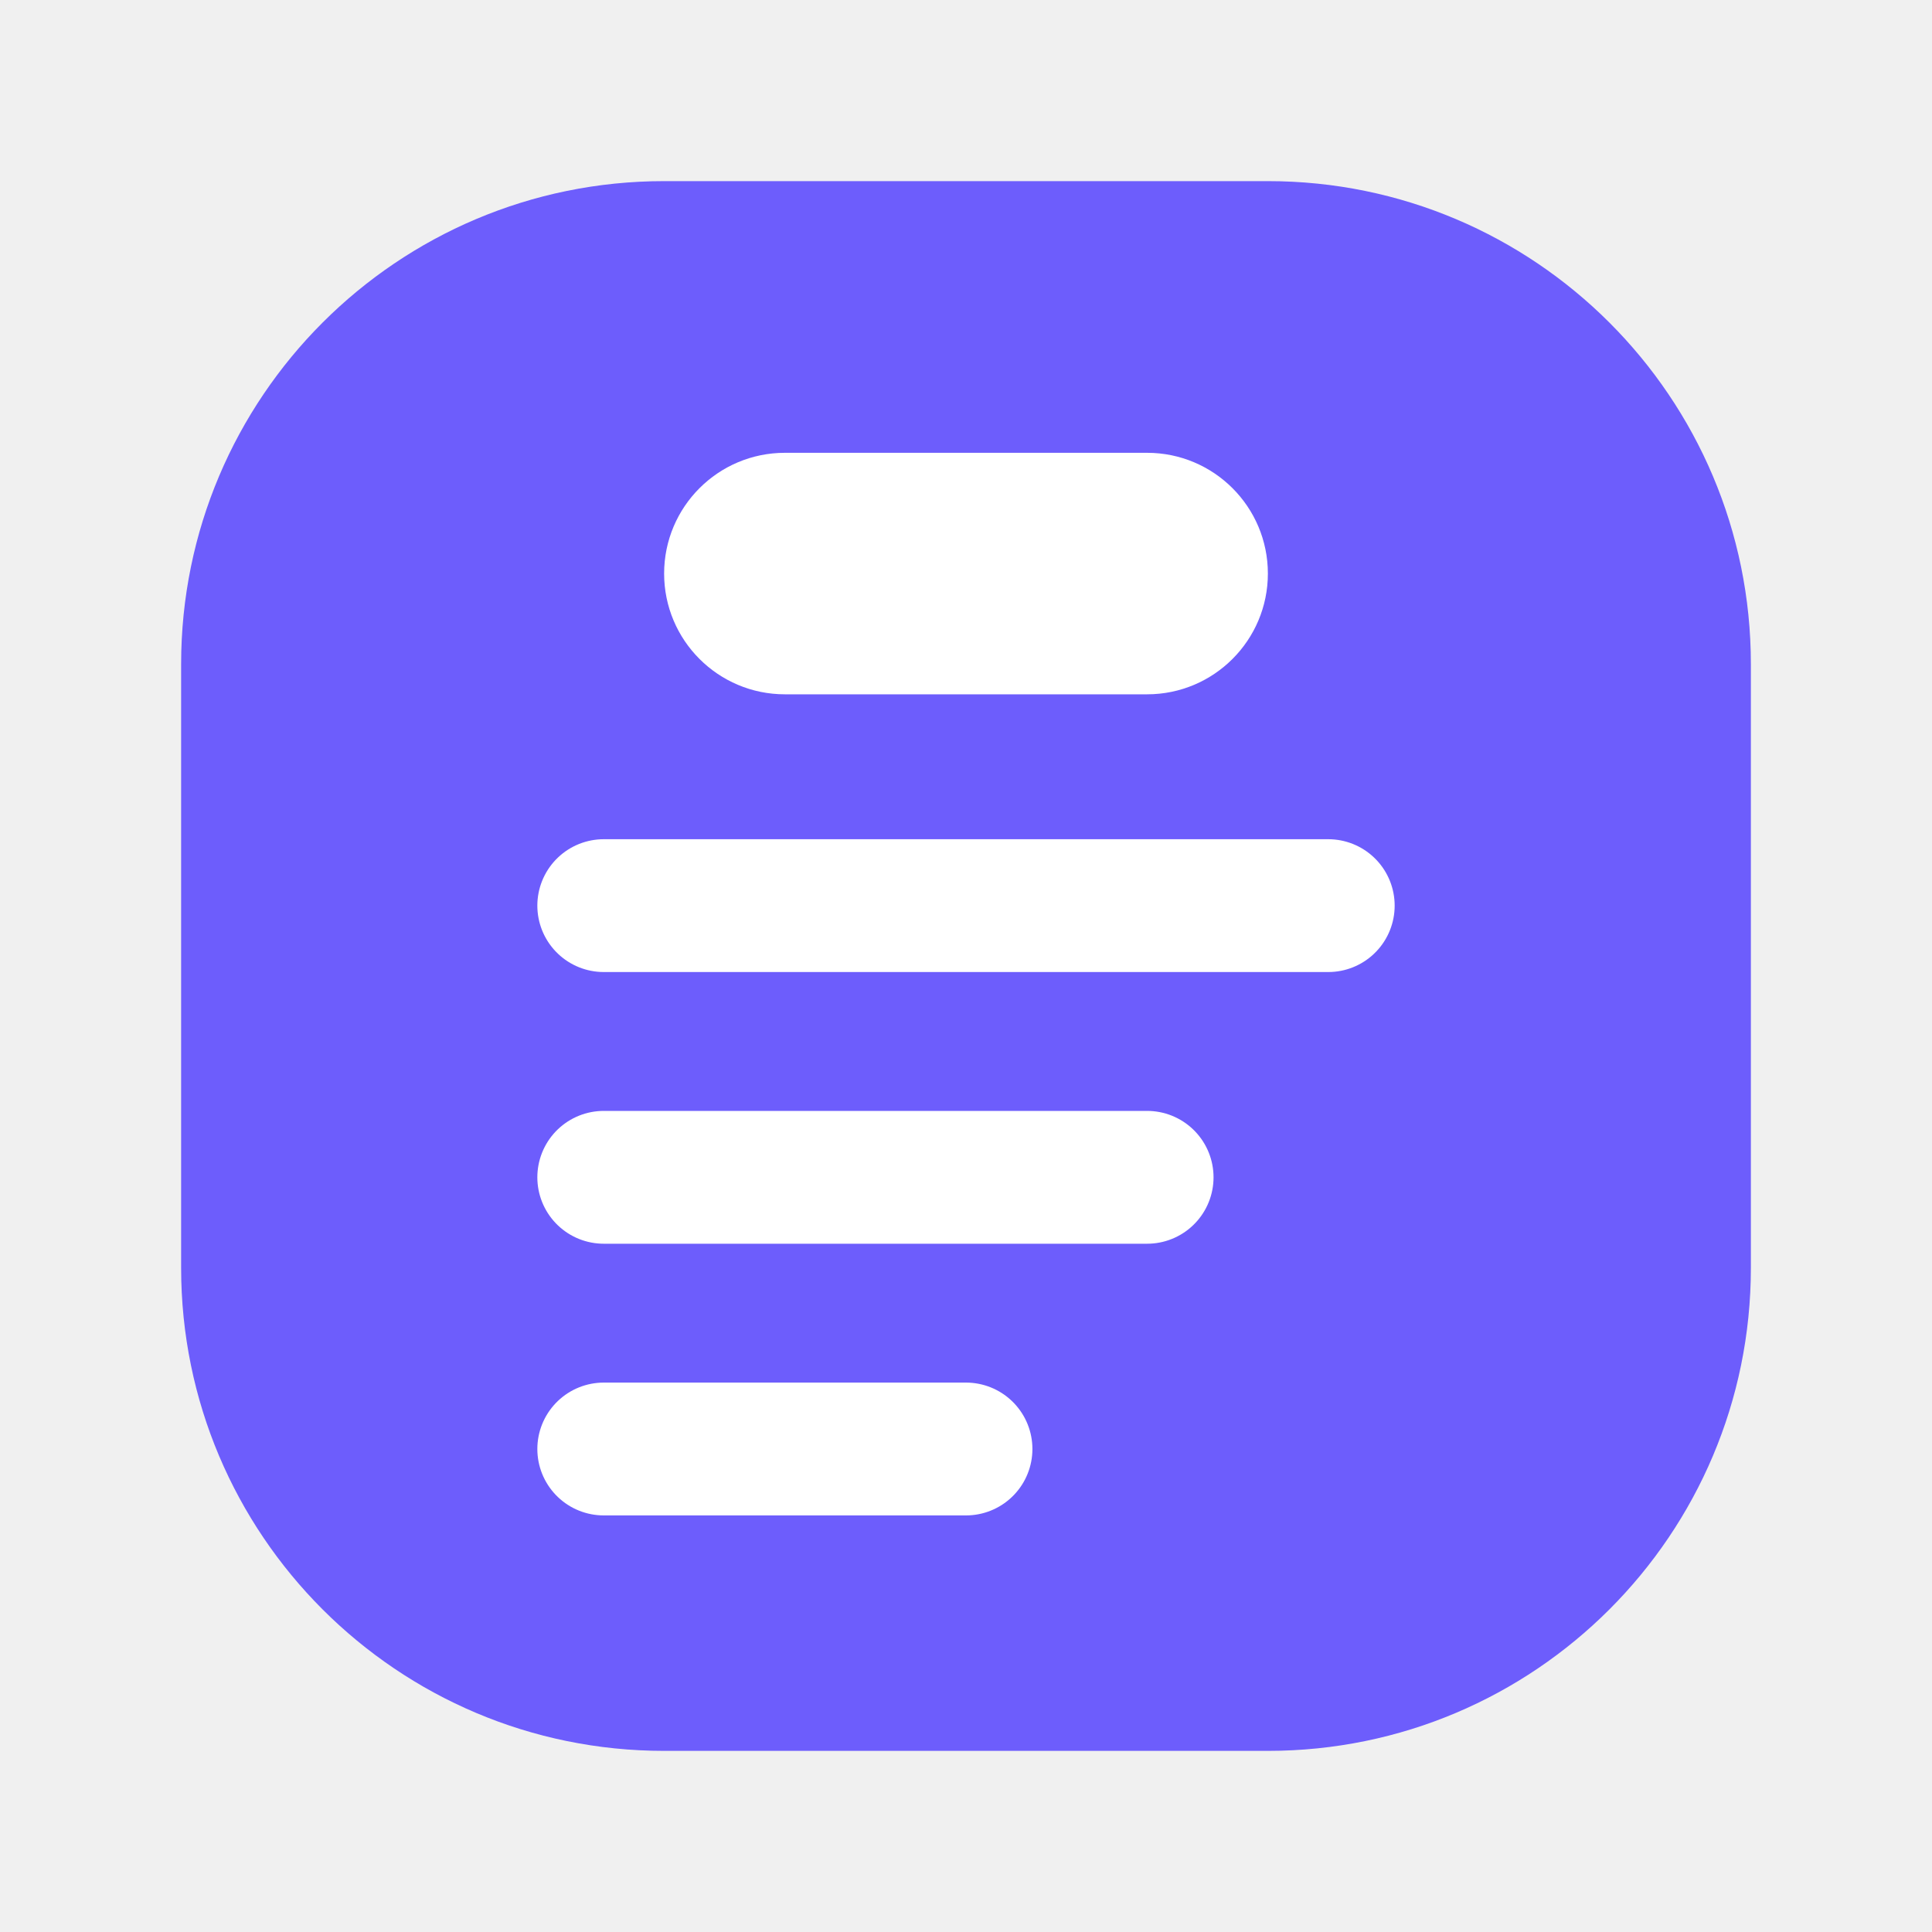
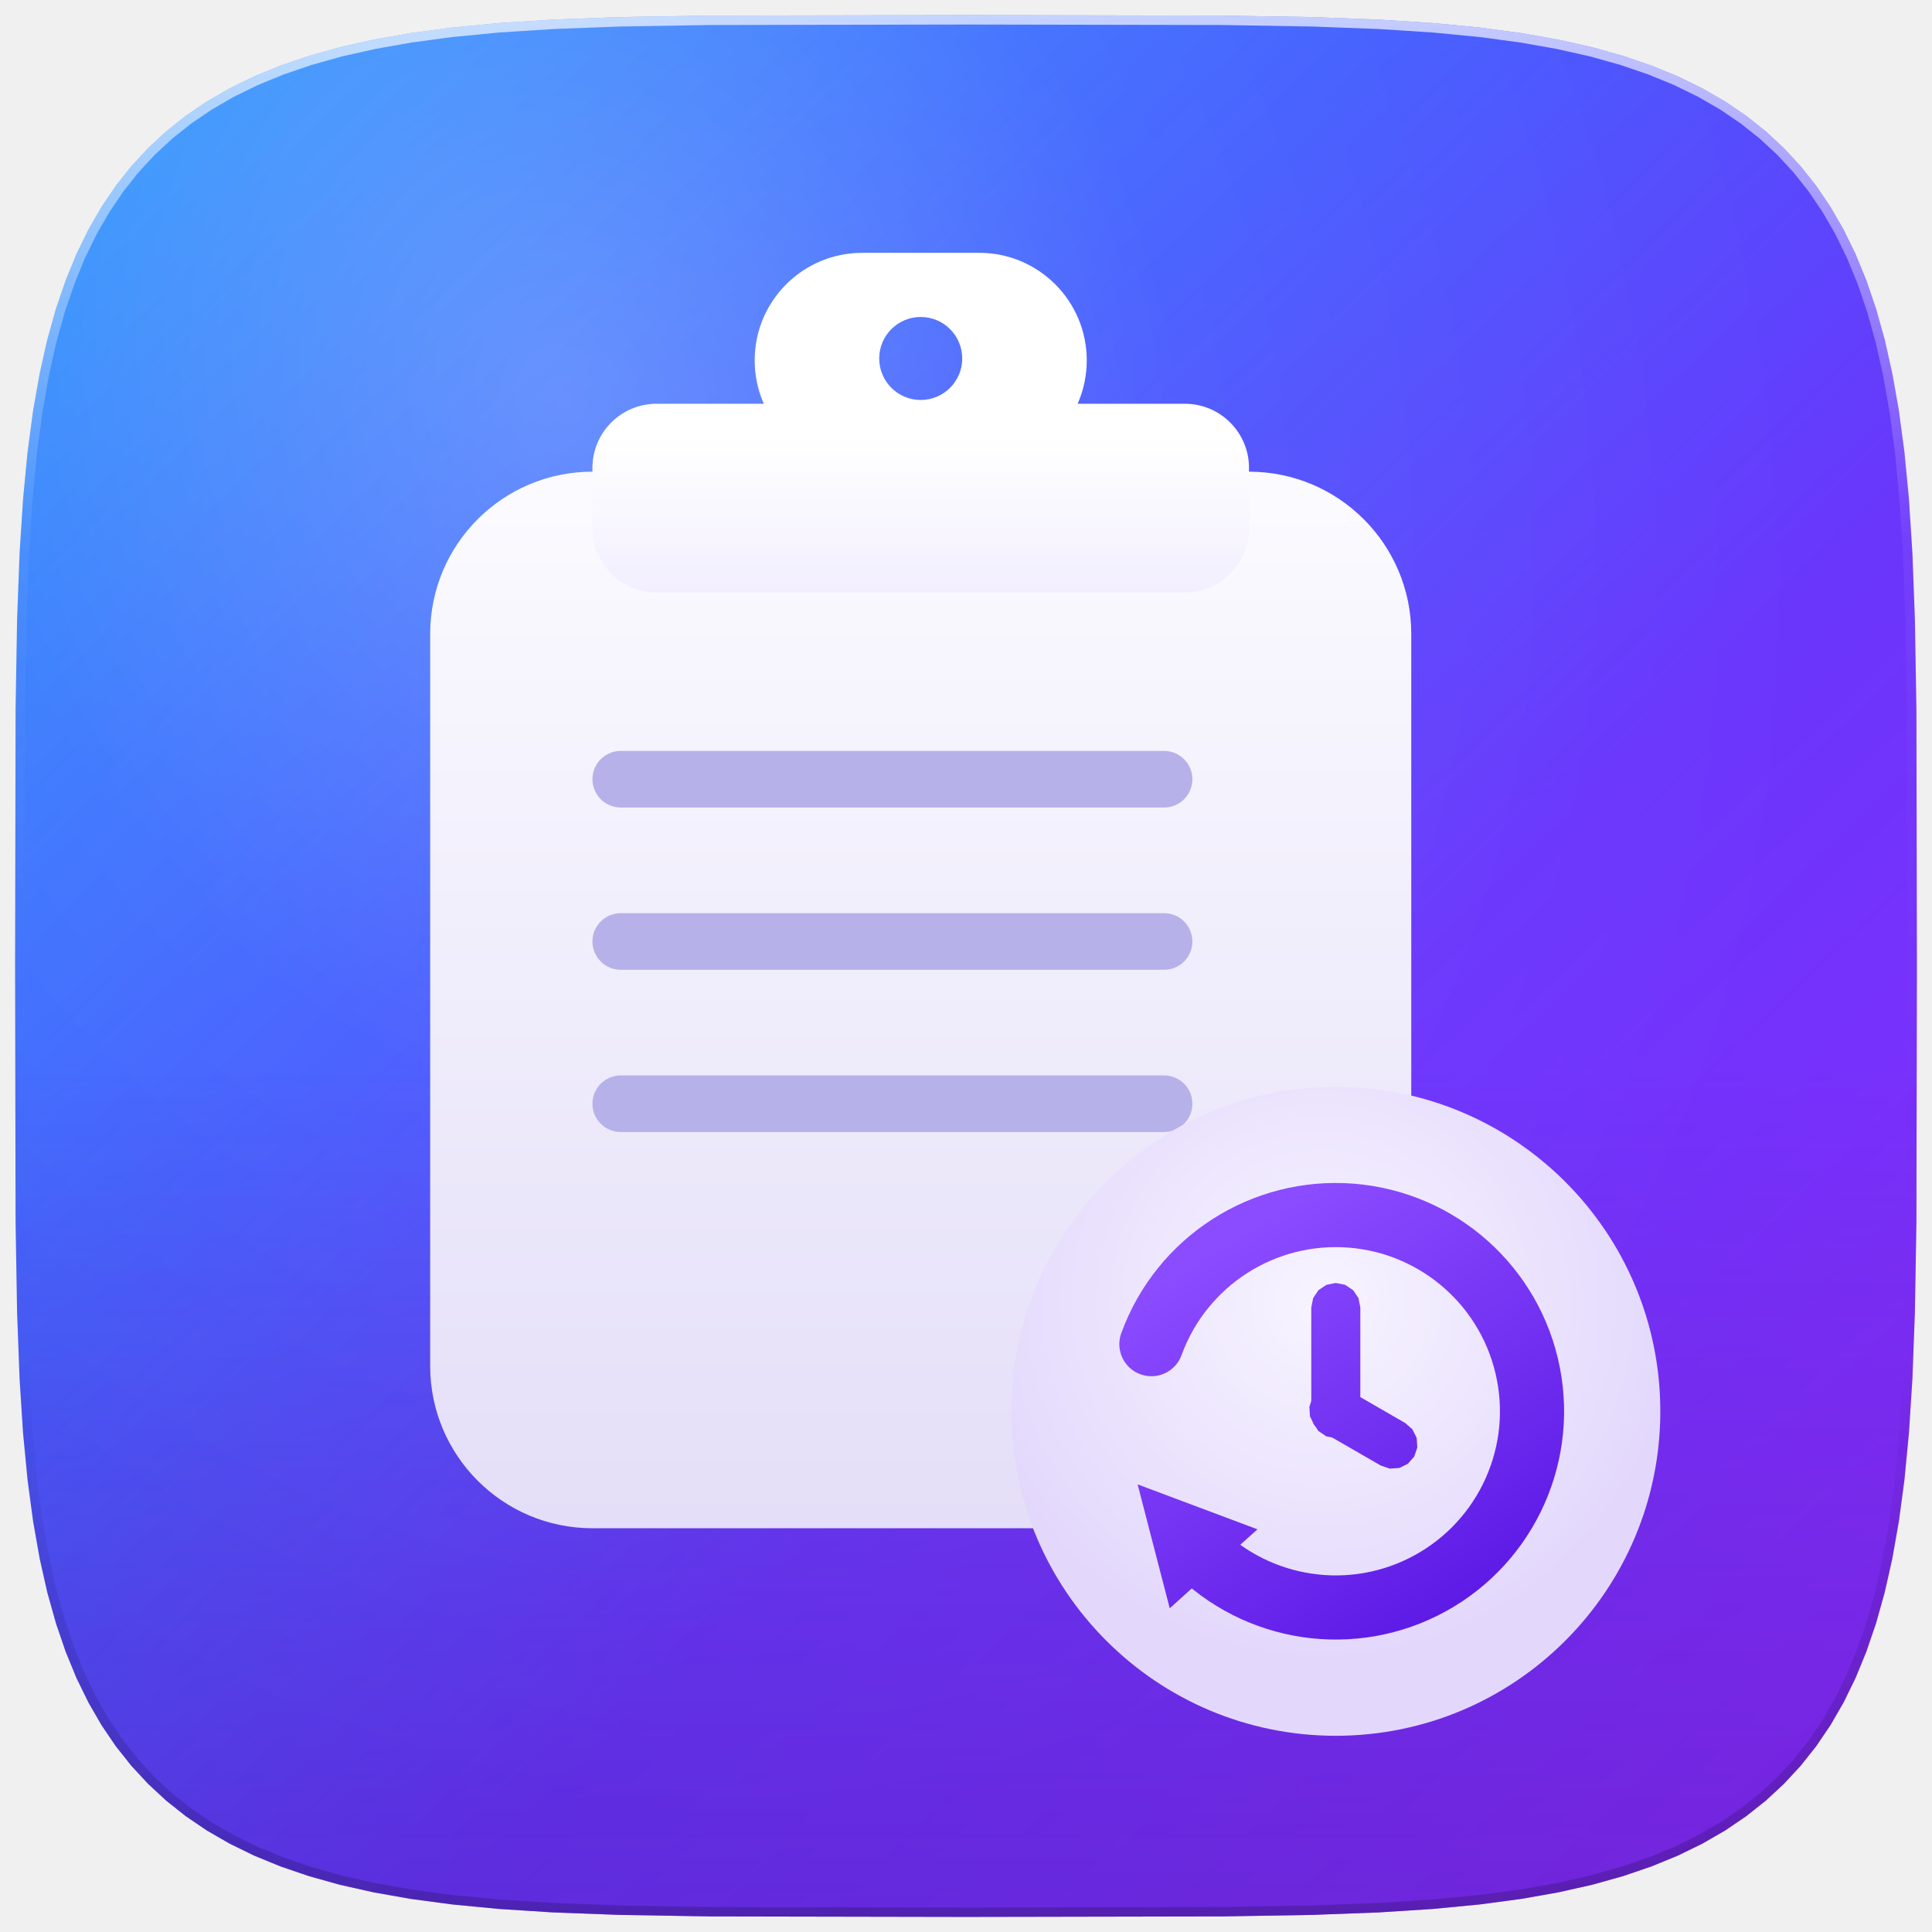
- <svg xmlns="http://www.w3.org/2000/svg" viewBox="0 0 32 32">
-   <rect x="3" y="3" width="26" height="26" rx="8" fill="#6d5dfc" />
-   <rect x="11" y="7.5" width="10" height="4" rx="2" fill="#fff" />
-   <path d="M10 15h12M10 19.5h9M10 24h6" stroke="#fff" stroke-width="2.2" stroke-linecap="round" />
+ <svg xmlns="http://www.w3.org/2000/svg" width="1024" height="1024" viewBox="0 0 1024 1024" fill="none">
+   <defs>
+     <linearGradient id="i-bg" x1="80" y1="40" x2="980" y2="980" gradientUnits="userSpaceOnUse">
+       <stop offset="0" stop-color="#2F93FD" />
+       <stop offset="0.34" stop-color="#455EFE" />
+       <stop offset="0.62" stop-color="#6A36FC" />
+       <stop offset="1" stop-color="#8A2AFB" />
+     </linearGradient>
+     <radialGradient id="i-sheen" cx="0" cy="0" r="1" gradientUnits="userSpaceOnUse" gradientTransform="translate(300 210) rotate(68) scale(780 640)">
+       <stop offset="0" stop-color="#ffffff" stop-opacity="0.22" />
+       <stop offset="0.5" stop-color="#ffffff" stop-opacity="0.04" />
+       <stop offset="1" stop-color="#ffffff" stop-opacity="0" />
+     </radialGradient>
+     <linearGradient id="i-shade" x1="512" y1="180" x2="512" y2="1024" gradientUnits="userSpaceOnUse">
+       <stop offset="0.45" stop-color="#3a1288" stop-opacity="0" />
+       <stop offset="1" stop-color="#3a1288" stop-opacity="0.28" />
+     </linearGradient>
+     <linearGradient id="i-rim" x1="512" y1="0" x2="512" y2="1024" gradientUnits="userSpaceOnUse">
+       <stop offset="0" stop-color="#ffffff" stop-opacity="0.7" />
+       <stop offset="0.28" stop-color="#ffffff" stop-opacity="0.05" />
+       <stop offset="0.7" stop-color="#1a0a40" stop-opacity="0" />
+       <stop offset="1" stop-color="#1a0a40" stop-opacity="0.28" />
+     </linearGradient>
+     <linearGradient id="i-paper" x1="488" y1="250" x2="488" y2="810" gradientUnits="userSpaceOnUse">
+       <stop offset="0" stop-color="#FBFBFF" />
+       <stop offset="1" stop-color="#E4DEF8" />
+     </linearGradient>
+     <linearGradient id="i-clip" x1="496" y1="230" x2="496" y2="360" gradientUnits="userSpaceOnUse">
+       <stop offset="0" stop-color="#FFFFFF" />
+       <stop offset="0.72" stop-color="#F1EDFF" />
+       <stop offset="1" stop-color="#DDD6F6" />
+     </linearGradient>
+     <radialGradient id="i-badge" cx="0" cy="0" r="1" gradientUnits="userSpaceOnUse" gradientTransform="translate(700 690) rotate(55) scale(190)">
+       <stop offset="0" stop-color="#F7F4FF" />
+       <stop offset="1" stop-color="#E3D8FC" />
+     </radialGradient>
+     <linearGradient id="i-glyph" x1="680" y1="640" x2="810" y2="850" gradientUnits="userSpaceOnUse">
+       <stop offset="0" stop-color="#8B4BFF" />
+       <stop offset="1" stop-color="#5A16E4" />
+     </linearGradient>
+     <filter id="i-paper-shadow" x="-40%" y="-40%" width="180%" height="190%">
+       <feDropShadow dx="0" dy="22" stdDeviation="16" flood-color="#2A146C" flood-opacity="0.34" />
+     </filter>
+     <filter id="i-clip-shadow" x="-40%" y="-40%" width="180%" height="190%">
+       <feDropShadow dx="0" dy="8" stdDeviation="5" flood-color="#5c54a4" flood-opacity="0.38" />
+     </filter>
+     <filter id="i-clock-shadow" x="-50%" y="-50%" width="200%" height="210%">
+       <feDropShadow dx="0" dy="14" stdDeviation="10" flood-color="#2A146C" flood-opacity="0.40" />
+     </filter>
+     <filter id="i-glyph-shadow" x="-30%" y="-30%" width="170%" height="170%">
+       <feDropShadow dx="0" dy="3" stdDeviation="1.6" flood-color="#3a0d88" flood-opacity="0.35" />
+     </filter>
+     <clipPath id="i-tile">
+       <path d="M 1016.00 512.00 L 1015.74 647.90 L 1014.94 695.60 L 1013.62 730.80 L 1011.77 759.65 L 1009.38 784.45 L 1006.45 806.36 L 1002.97 826.04 L 998.95 843.94 L 994.36 860.33 L 989.20 875.43 L 983.47 889.40 L 977.14 902.34 L 970.20 914.36 L 962.63 925.52 L 954.40 935.89 L 945.50 945.50 L 935.89 954.40 L 925.52 962.63 L 914.36 970.20 L 902.34 977.14 L 889.40 983.47 L 875.43 989.20 L 860.33 994.36 L 843.94 998.95 L 826.04 1002.97 L 806.36 1006.45 L 784.45 1009.38 L 759.65 1011.77 L 730.80 1013.62 L 695.60 1014.94 L 647.90 1015.74 L 512.00 1016.00 L 376.10 1015.74 L 328.40 1014.94 L 293.20 1013.62 L 264.35 1011.77 L 239.55 1009.38 L 217.64 1006.45 L 197.96 1002.97 L 180.06 998.95 L 163.67 994.36 L 148.57 989.20 L 134.60 983.47 L 121.66 977.14 L 109.64 970.20 L 98.48 962.63 L 88.11 954.40 L 78.50 945.50 L 69.60 935.89 L 61.37 925.52 L 53.80 914.36 L 46.86 902.34 L 40.53 889.40 L 34.80 875.43 L 29.64 860.33 L 25.05 843.94 L 21.03 826.04 L 17.55 806.36 L 14.62 784.45 L 12.23 759.65 L 10.38 730.80 L 9.06 695.60 L 8.26 647.90 L 8.00 512.00 L 8.26 376.10 L 9.06 328.40 L 10.38 293.20 L 12.23 264.35 L 14.62 239.55 L 17.55 217.64 L 21.03 197.96 L 25.05 180.06 L 29.64 163.67 L 34.80 148.57 L 40.53 134.60 L 46.86 121.66 L 53.80 109.64 L 61.37 98.48 L 69.60 88.11 L 78.50 78.50 L 88.11 69.60 L 98.48 61.37 L 109.64 53.80 L 121.66 46.86 L 134.60 40.53 L 148.57 34.80 L 163.67 29.64 L 180.06 25.05 L 197.96 21.03 L 217.64 17.55 L 239.55 14.62 L 264.35 12.23 L 293.20 10.38 L 328.40 9.06 L 376.10 8.26 L 512.00 8.00 L 647.90 8.26 L 695.60 9.06 L 730.80 10.38 L 759.65 12.23 L 784.45 14.62 L 806.36 17.55 L 826.04 21.03 L 843.94 25.05 L 860.33 29.64 L 875.43 34.80 L 889.40 40.53 L 902.34 46.86 L 914.36 53.80 L 925.52 61.37 L 935.89 69.60 L 945.50 78.50 L 954.40 88.11 L 962.63 98.48 L 970.20 109.64 L 977.14 121.66 L 983.47 134.60 L 989.20 148.57 L 994.36 163.67 L 998.95 180.06 L 1002.97 197.96 L 1006.45 217.64 L 1009.38 239.55 L 1011.77 264.35 L 1013.62 293.20 L 1014.94 328.40 L 1015.74 376.10 Z" />
+     </clipPath>
+   </defs>
+   <g clip-path="url(#i-tile)">
+     <path d="M 1016.00 512.00 L 1015.74 647.90 L 1014.94 695.60 L 1013.62 730.80 L 1011.77 759.65 L 1009.38 784.45 L 1006.45 806.36 L 1002.97 826.04 L 998.95 843.94 L 994.36 860.33 L 989.20 875.43 L 983.47 889.40 L 977.14 902.34 L 970.20 914.36 L 962.63 925.52 L 954.40 935.89 L 945.50 945.50 L 935.89 954.40 L 925.52 962.63 L 914.36 970.20 L 902.34 977.14 L 889.40 983.47 L 875.43 989.20 L 860.33 994.36 L 843.94 998.95 L 826.04 1002.97 L 806.36 1006.45 L 784.45 1009.38 L 759.65 1011.77 L 730.80 1013.62 L 695.60 1014.94 L 647.90 1015.74 L 512.00 1016.00 L 376.10 1015.74 L 328.40 1014.94 L 293.20 1013.62 L 264.35 1011.77 L 239.55 1009.38 L 217.64 1006.45 L 197.96 1002.97 L 180.06 998.95 L 163.67 994.36 L 148.57 989.20 L 134.60 983.47 L 121.66 977.14 L 109.64 970.20 L 98.48 962.63 L 88.11 954.40 L 78.50 945.50 L 69.60 935.89 L 61.37 925.52 L 53.80 914.36 L 46.86 902.34 L 40.53 889.40 L 34.80 875.43 L 29.64 860.33 L 25.05 843.94 L 21.03 826.04 L 17.55 806.36 L 14.62 784.45 L 12.23 759.65 L 10.38 730.80 L 9.06 695.60 L 8.26 647.90 L 8.00 512.00 L 8.26 376.10 L 9.06 328.40 L 10.38 293.20 L 12.23 264.35 L 14.62 239.55 L 17.55 217.64 L 21.03 197.96 L 25.05 180.06 L 29.64 163.67 L 34.80 148.57 L 40.53 134.60 L 46.86 121.66 L 53.80 109.64 L 61.37 98.48 L 69.60 88.11 L 78.50 78.50 L 88.11 69.60 L 98.48 61.37 L 109.64 53.80 L 121.66 46.86 L 134.60 40.53 L 148.57 34.80 L 163.67 29.64 L 180.06 25.05 L 197.96 21.03 L 217.64 17.55 L 239.55 14.62 L 264.35 12.23 L 293.20 10.38 L 328.40 9.06 L 376.10 8.26 L 512.00 8.00 L 647.90 8.26 L 695.60 9.06 L 730.80 10.38 L 759.65 12.23 L 784.45 14.62 L 806.36 17.55 L 826.04 21.03 L 843.94 25.05 L 860.33 29.64 L 875.43 34.80 L 889.40 40.53 L 902.34 46.86 L 914.36 53.80 L 925.52 61.37 L 935.89 69.60 L 945.50 78.50 L 954.40 88.11 L 962.63 98.48 L 970.20 109.64 L 977.14 121.66 L 983.47 134.60 L 989.20 148.57 L 994.36 163.67 L 998.95 180.06 L 1002.97 197.96 L 1006.45 217.64 L 1009.38 239.55 L 1011.77 264.35 L 1013.62 293.20 L 1014.94 328.40 L 1015.74 376.10 Z" fill="url(#i-bg)" />
+     <path d="M 1016.00 512.00 L 1015.74 647.90 L 1014.94 695.60 L 1013.62 730.80 L 1011.77 759.65 L 1009.38 784.45 L 1006.45 806.36 L 1002.97 826.04 L 998.95 843.94 L 994.36 860.33 L 989.20 875.43 L 983.47 889.40 L 977.14 902.34 L 970.20 914.36 L 962.63 925.52 L 954.40 935.89 L 945.50 945.50 L 935.89 954.40 L 925.52 962.63 L 914.36 970.20 L 902.34 977.14 L 889.40 983.47 L 875.43 989.20 L 860.33 994.36 L 843.94 998.95 L 826.04 1002.97 L 806.36 1006.45 L 784.45 1009.38 L 759.65 1011.77 L 730.80 1013.62 L 695.60 1014.94 L 647.90 1015.74 L 512.00 1016.00 L 376.10 1015.74 L 328.40 1014.94 L 293.20 1013.62 L 264.35 1011.77 L 239.55 1009.38 L 217.64 1006.45 L 197.96 1002.97 L 180.06 998.95 L 163.67 994.36 L 148.57 989.20 L 134.60 983.47 L 121.66 977.14 L 109.64 970.20 L 98.48 962.63 L 88.11 954.40 L 78.50 945.50 L 69.60 935.89 L 61.37 925.52 L 53.80 914.36 L 46.86 902.34 L 40.53 889.40 L 34.80 875.43 L 29.64 860.33 L 25.05 843.94 L 21.03 826.04 L 17.55 806.36 L 14.62 784.45 L 12.23 759.65 L 10.38 730.80 L 9.06 695.60 L 8.26 647.90 L 8.00 512.00 L 8.26 376.10 L 9.06 328.40 L 10.38 293.20 L 12.23 264.35 L 14.62 239.55 L 17.55 217.64 L 21.03 197.96 L 25.05 180.06 L 29.64 163.67 L 34.80 148.57 L 40.53 134.60 L 46.86 121.66 L 53.80 109.64 L 61.37 98.48 L 69.60 88.11 L 78.50 78.50 L 88.11 69.60 L 98.48 61.37 L 109.64 53.80 L 121.66 46.86 L 134.60 40.53 L 148.57 34.80 L 163.67 29.64 L 180.06 25.05 L 197.96 21.03 L 217.64 17.55 L 239.55 14.62 L 264.35 12.23 L 293.20 10.38 L 328.40 9.06 L 376.10 8.26 L 512.00 8.00 L 647.90 8.26 L 695.60 9.06 L 730.80 10.38 L 759.65 12.23 L 784.45 14.62 L 806.36 17.55 L 826.04 21.03 L 843.94 25.05 L 860.33 29.64 L 875.43 34.80 L 889.40 40.53 L 902.34 46.86 L 914.36 53.80 L 925.52 61.37 L 935.89 69.60 L 945.50 78.50 L 954.40 88.11 L 962.63 98.48 L 970.20 109.64 L 977.14 121.66 L 983.47 134.60 L 989.20 148.57 L 994.36 163.67 L 998.95 180.06 L 1002.97 197.96 L 1006.45 217.64 L 1009.38 239.55 L 1011.77 264.35 L 1013.62 293.20 L 1014.94 328.40 L 1015.74 376.10 Z" fill="url(#i-sheen)" />
+     <path d="M 1016.00 512.00 L 1015.74 647.90 L 1014.94 695.60 L 1013.62 730.80 L 1011.77 759.65 L 1009.38 784.45 L 1006.45 806.36 L 1002.97 826.04 L 998.95 843.94 L 994.36 860.33 L 989.20 875.43 L 983.47 889.40 L 977.14 902.34 L 970.20 914.36 L 962.63 925.52 L 954.40 935.89 L 945.50 945.50 L 935.89 954.40 L 925.52 962.63 L 914.36 970.20 L 902.34 977.14 L 889.40 983.47 L 875.43 989.20 L 860.33 994.36 L 843.94 998.95 L 826.04 1002.97 L 806.36 1006.45 L 784.45 1009.38 L 759.65 1011.77 L 730.80 1013.62 L 695.60 1014.94 L 647.90 1015.74 L 512.00 1016.00 L 376.10 1015.74 L 328.40 1014.94 L 293.20 1013.62 L 264.35 1011.77 L 239.55 1009.38 L 217.64 1006.45 L 197.96 1002.97 L 180.06 998.95 L 163.67 994.36 L 148.57 989.20 L 134.60 983.47 L 121.66 977.14 L 109.64 970.20 L 98.48 962.63 L 88.11 954.40 L 78.50 945.50 L 69.60 935.89 L 61.37 925.52 L 53.80 914.36 L 46.86 902.34 L 40.53 889.40 L 34.80 875.43 L 29.64 860.33 L 25.05 843.94 L 21.03 826.04 L 17.55 806.36 L 14.62 784.45 L 12.23 759.65 L 10.38 730.80 L 9.06 695.60 L 8.26 647.90 L 8.00 512.00 L 8.26 376.10 L 9.06 328.40 L 10.38 293.20 L 12.23 264.35 L 14.62 239.55 L 17.55 217.64 L 21.03 197.96 L 25.05 180.06 L 29.64 163.67 L 34.80 148.57 L 40.53 134.60 L 46.86 121.66 L 53.80 109.64 L 61.37 98.48 L 69.60 88.11 L 78.50 78.50 L 88.11 69.60 L 98.48 61.37 L 109.64 53.80 L 121.66 46.86 L 134.60 40.53 L 148.57 34.80 L 163.67 29.64 L 180.06 25.05 L 197.96 21.03 L 217.64 17.55 L 239.55 14.62 L 264.35 12.23 L 293.20 10.38 L 328.40 9.06 L 376.10 8.26 L 512.00 8.00 L 647.90 8.26 L 695.60 9.06 L 730.80 10.38 L 759.65 12.23 L 784.45 14.62 L 806.36 17.55 L 826.04 21.03 L 843.94 25.05 L 860.33 29.64 L 875.43 34.80 L 889.40 40.53 L 902.34 46.86 L 914.36 53.80 L 925.52 61.37 L 935.89 69.60 L 945.50 78.50 L 954.40 88.11 L 962.63 98.48 L 970.20 109.64 L 977.14 121.66 L 983.47 134.60 L 989.20 148.57 L 994.36 163.67 L 998.95 180.06 L 1002.97 197.96 L 1006.45 217.64 L 1009.38 239.55 L 1011.77 264.35 L 1013.62 293.20 L 1014.94 328.40 L 1015.74 376.10 Z" fill="url(#i-shade)" />
+     <path d="M 1016.00 512.00 L 1015.74 647.90 L 1014.94 695.60 L 1013.62 730.80 L 1011.77 759.65 L 1009.38 784.45 L 1006.45 806.36 L 1002.97 826.04 L 998.95 843.94 L 994.36 860.33 L 989.20 875.43 L 983.47 889.40 L 977.14 902.34 L 970.20 914.36 L 962.63 925.52 L 954.40 935.89 L 945.50 945.50 L 935.89 954.40 L 925.52 962.63 L 914.36 970.20 L 902.34 977.14 L 889.40 983.47 L 875.43 989.20 L 860.33 994.36 L 843.94 998.95 L 826.04 1002.97 L 806.36 1006.45 L 784.45 1009.38 L 759.65 1011.77 L 730.80 1013.62 L 695.60 1014.94 L 647.90 1015.74 L 512.00 1016.00 L 376.10 1015.74 L 328.40 1014.94 L 293.20 1013.62 L 264.35 1011.77 L 239.55 1009.38 L 217.64 1006.45 L 197.96 1002.97 L 180.06 998.95 L 163.67 994.36 L 148.57 989.20 L 134.60 983.47 L 121.66 977.14 L 109.64 970.20 L 98.48 962.63 L 88.11 954.40 L 78.50 945.50 L 69.60 935.89 L 61.37 925.52 L 53.80 914.36 L 46.86 902.34 L 40.53 889.40 L 34.80 875.43 L 29.64 860.33 L 25.05 843.94 L 21.03 826.04 L 17.55 806.36 L 14.62 784.45 L 12.23 759.65 L 10.38 730.80 L 9.06 695.60 L 8.26 647.90 L 8.00 512.00 L 8.26 376.10 L 9.06 328.40 L 10.38 293.20 L 12.23 264.35 L 14.62 239.55 L 17.55 217.64 L 21.03 197.96 L 25.05 180.06 L 29.64 163.67 L 34.80 148.57 L 40.53 134.60 L 46.86 121.66 L 53.80 109.64 L 61.37 98.48 L 69.60 88.11 L 78.50 78.50 L 88.11 69.60 L 98.48 61.37 L 109.64 53.80 L 121.66 46.86 L 134.60 40.53 L 148.57 34.80 L 163.67 29.64 L 180.06 25.05 L 197.96 21.03 L 217.64 17.55 L 239.55 14.62 L 264.35 12.23 L 293.20 10.38 L 328.40 9.06 L 376.10 8.26 L 512.00 8.00 L 647.90 8.26 L 695.60 9.06 L 730.80 10.38 L 759.65 12.23 L 784.45 14.62 L 806.36 17.55 L 826.04 21.03 L 843.94 25.05 L 860.33 29.64 L 875.43 34.80 L 889.40 40.53 L 902.34 46.86 L 914.36 53.80 L 925.52 61.37 L 935.89 69.60 L 945.50 78.50 L 954.40 88.11 L 962.63 98.48 L 970.20 109.64 L 977.14 121.66 L 983.47 134.60 L 989.20 148.57 L 994.36 163.67 L 998.95 180.06 L 1002.97 197.96 L 1006.45 217.64 L 1009.38 239.55 L 1011.77 264.35 L 1013.62 293.20 L 1014.94 328.40 L 1015.74 376.10 Z" fill="none" stroke="url(#i-rim)" stroke-width="10" />
+     <g>
+       <path d="M 314.00 250.00 H 662.00 A 86.00 86.00 0 0 1 748.00 336.00 V 724.00 A 86.00 86.00 0 0 1 662.00 810.00 H 314.00 A 86.00 86.00 0 0 1 228.00 724.00 V 336.00 A 86.00 86.00 0 0 1 314.00 250.00 Z" fill="url(#i-paper)" />
+     </g>
+     <rect x="314.00" y="398.00" width="318.00" height="30.00" rx="15.00" fill="#B7B1EA" />
+     <rect x="314.00" y="484.00" width="318.00" height="30.00" rx="15.00" fill="#B7B1EA" />
+     <rect x="314.00" y="570.00" width="318.00" height="30.00" rx="15.00" fill="#B7B1EA" />
+     <g fill="url(#i-clip)" fill-rule="evenodd">
+       <path d="M 348.00 214.00 H 628.00 A 34.00 34.00 0 0 1 662.00 248.00 V 280.00 A 34.00 34.00 0 0 1 628.00 314.00 H 348.00 A 34.00 34.00 0 0 1 314.00 280.00 V 248.00 A 34.00 34.00 0 0 1 348.00 214.00 Z" />
+       <path d="M 457.00 134.00 H 519.00 A 57.00 57.00 0 0 1 576.00 191.00 V 191.00 A 57.00 57.00 0 0 1 519.00 248.00 H 457.00 A 57.00 57.00 0 0 1 400.00 191.00 V 191.00 A 57.00 57.00 0 0 1 457.00 134.00 Z M 510.00 190.00 A 22.00 22.00 0 1 0 466.00 190.00 A 22.00 22.00 0 1 0 510.00 190.00 Z" />
+     </g>
+     <g>
+       <circle cx="708" cy="748" r="172" fill="url(#i-badge)" />
+     </g>
+     <g fill="url(#i-glyph)">
+       <path d="M 610.27 712.43 A 104.00 104.00 0 1 1 630.71 817.59" fill="none" stroke="url(#i-glyph)" stroke-width="34" stroke-linecap="round" />
+       <path d="M 619.98 852.42 L 602.96 786.76 L 666.47 810.56 Z" stroke="none" />
+       <path d="M 721.00 693.00 L 721.00 749.30 L 720.01 754.27 L 717.19 758.49 L 712.97 761.31 L 708.00 762.30 L 703.03 761.31 L 698.81 758.49 L 695.99 754.27 L 695.00 749.30 L 695.00 693.00 L 695.99 688.03 L 698.81 683.81 L 703.03 680.99 L 708.00 680.00 L 712.97 680.99 L 717.19 683.81 L 720.01 688.03 L 721.00 693.00 Z" stroke="none" />
+       <path d="M 731.81 776.76 L 700.37 758.61 L 696.56 755.26 L 694.32 750.71 L 693.99 745.65 L 695.62 740.85 L 698.96 737.04 L 703.51 734.79 L 708.57 734.46 L 713.37 736.09 L 744.81 754.24 L 748.62 757.59 L 750.87 762.14 L 751.20 767.20 L 749.57 772.00 L 746.22 775.81 L 741.68 778.06 L 736.61 778.39 L 731.81 776.76 Z" stroke="none" />
+     </g>
+   </g>
</svg>
